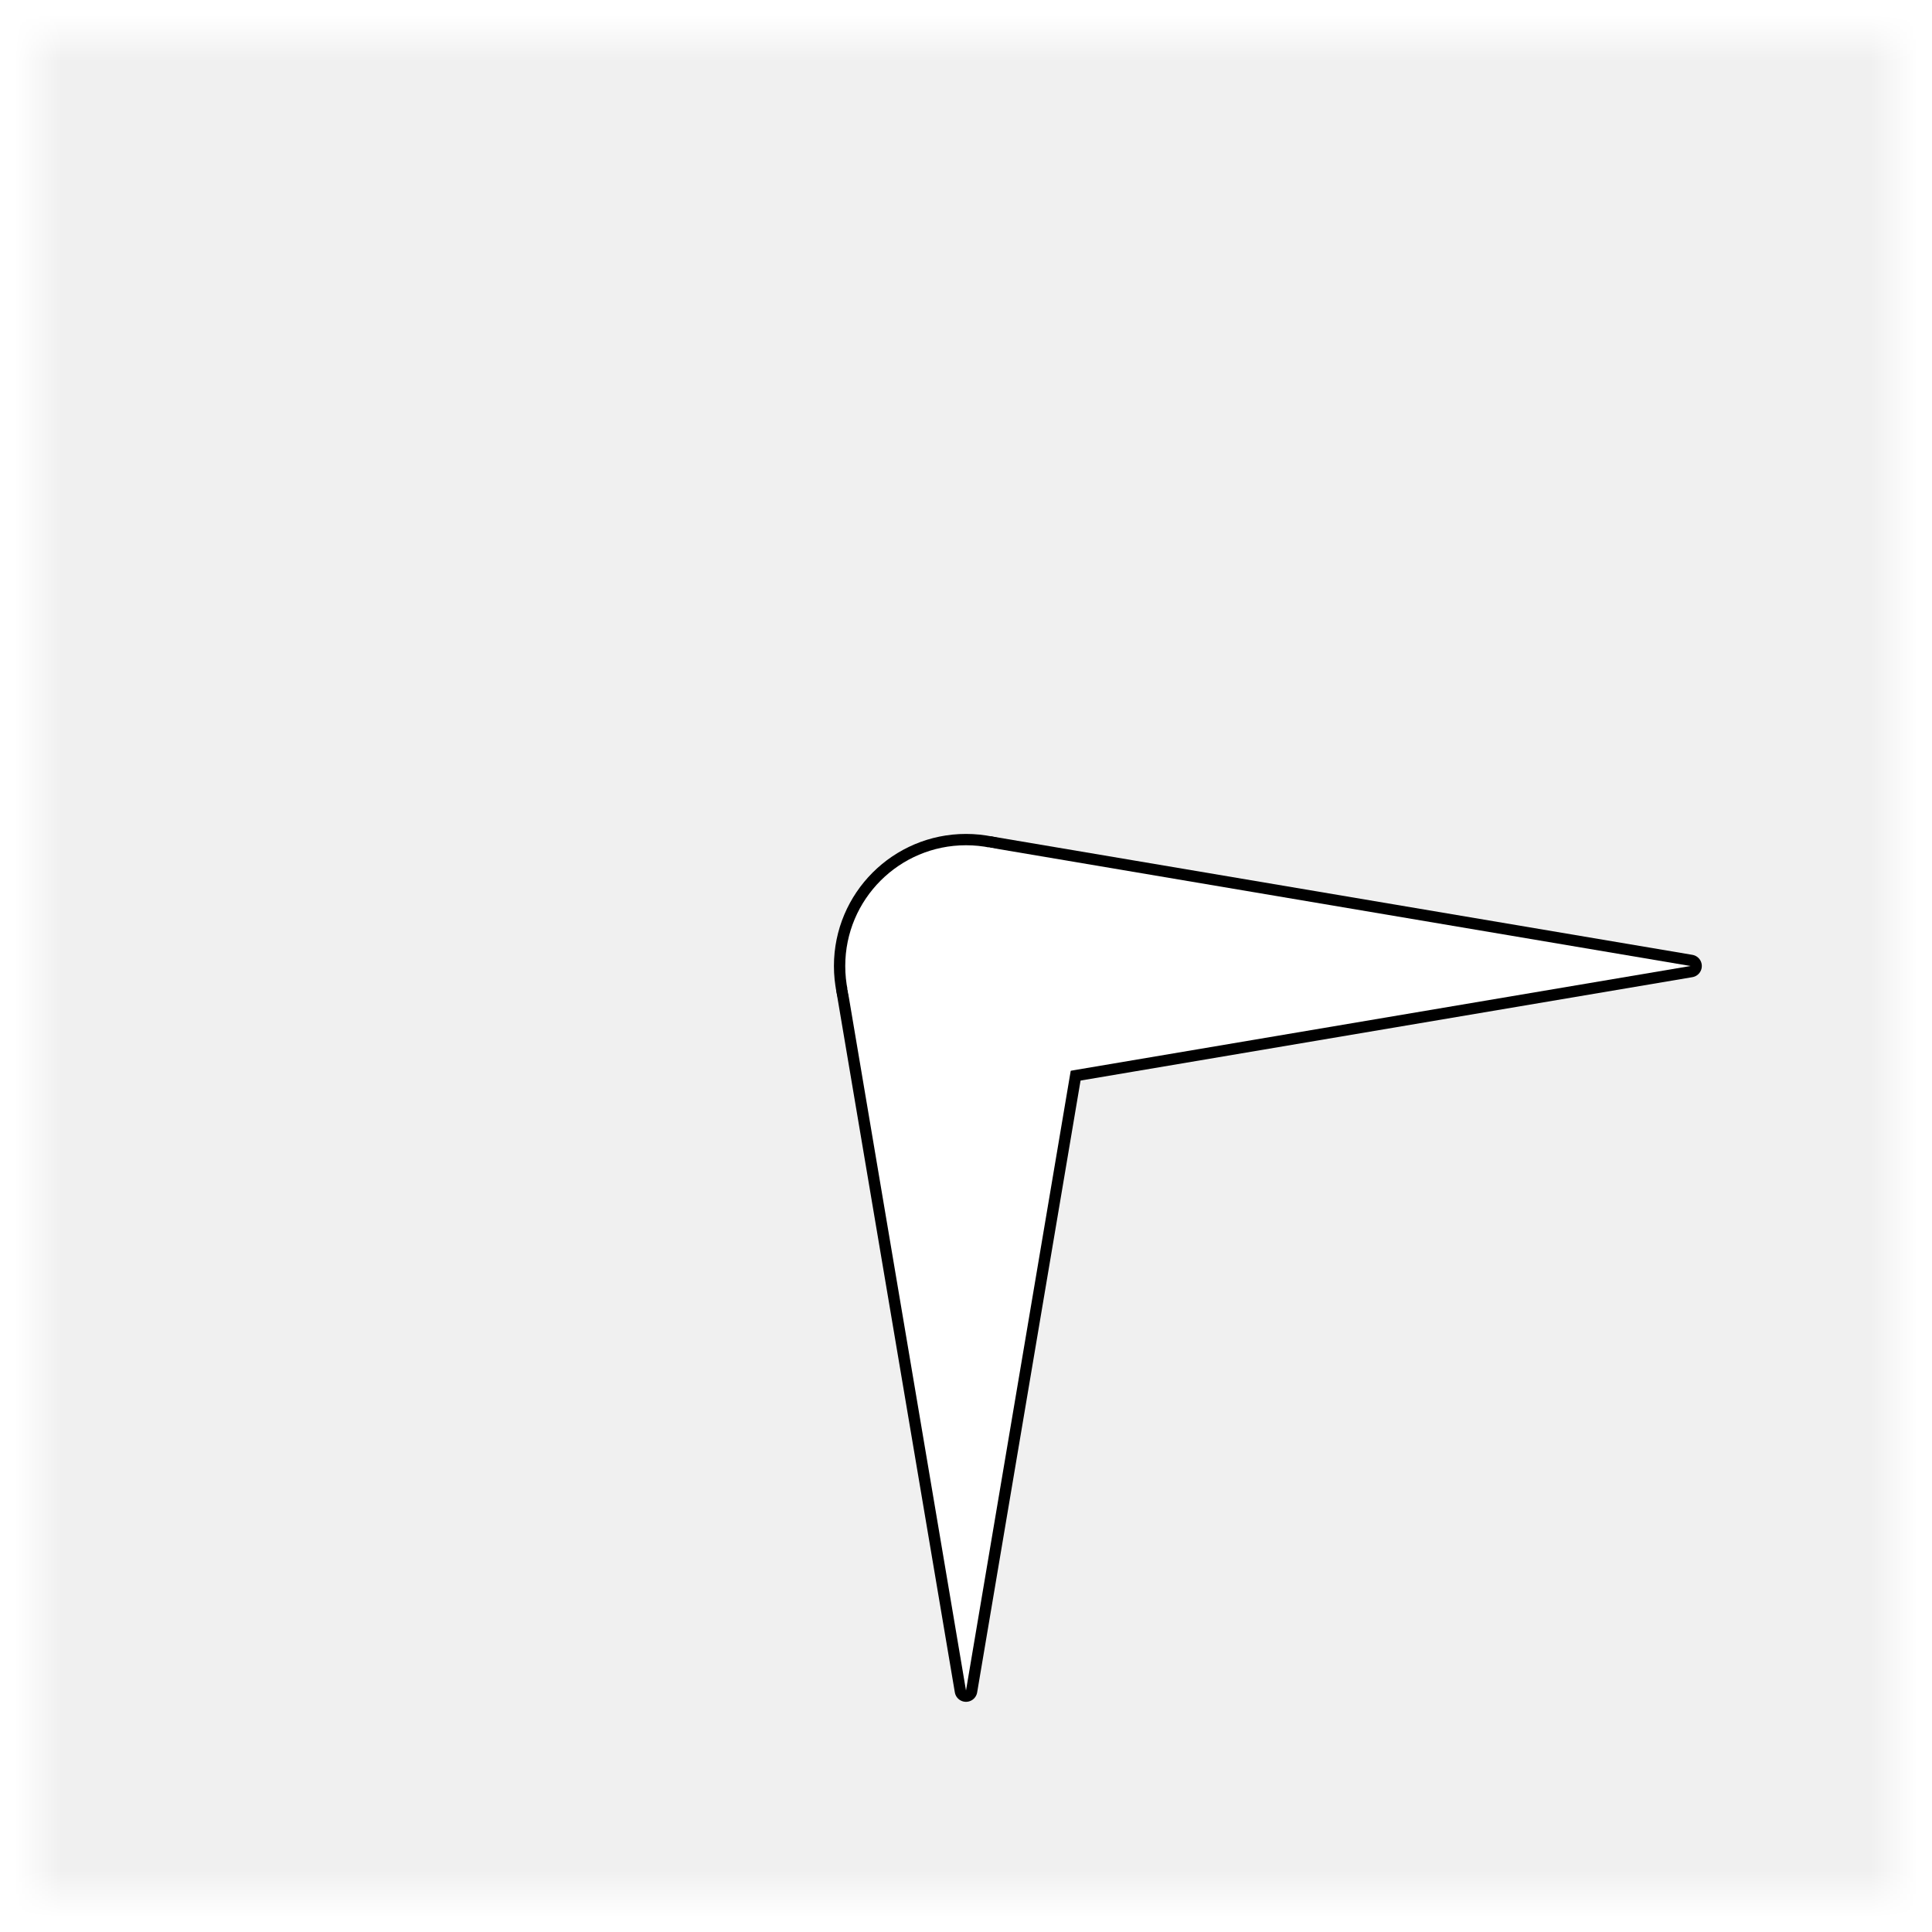
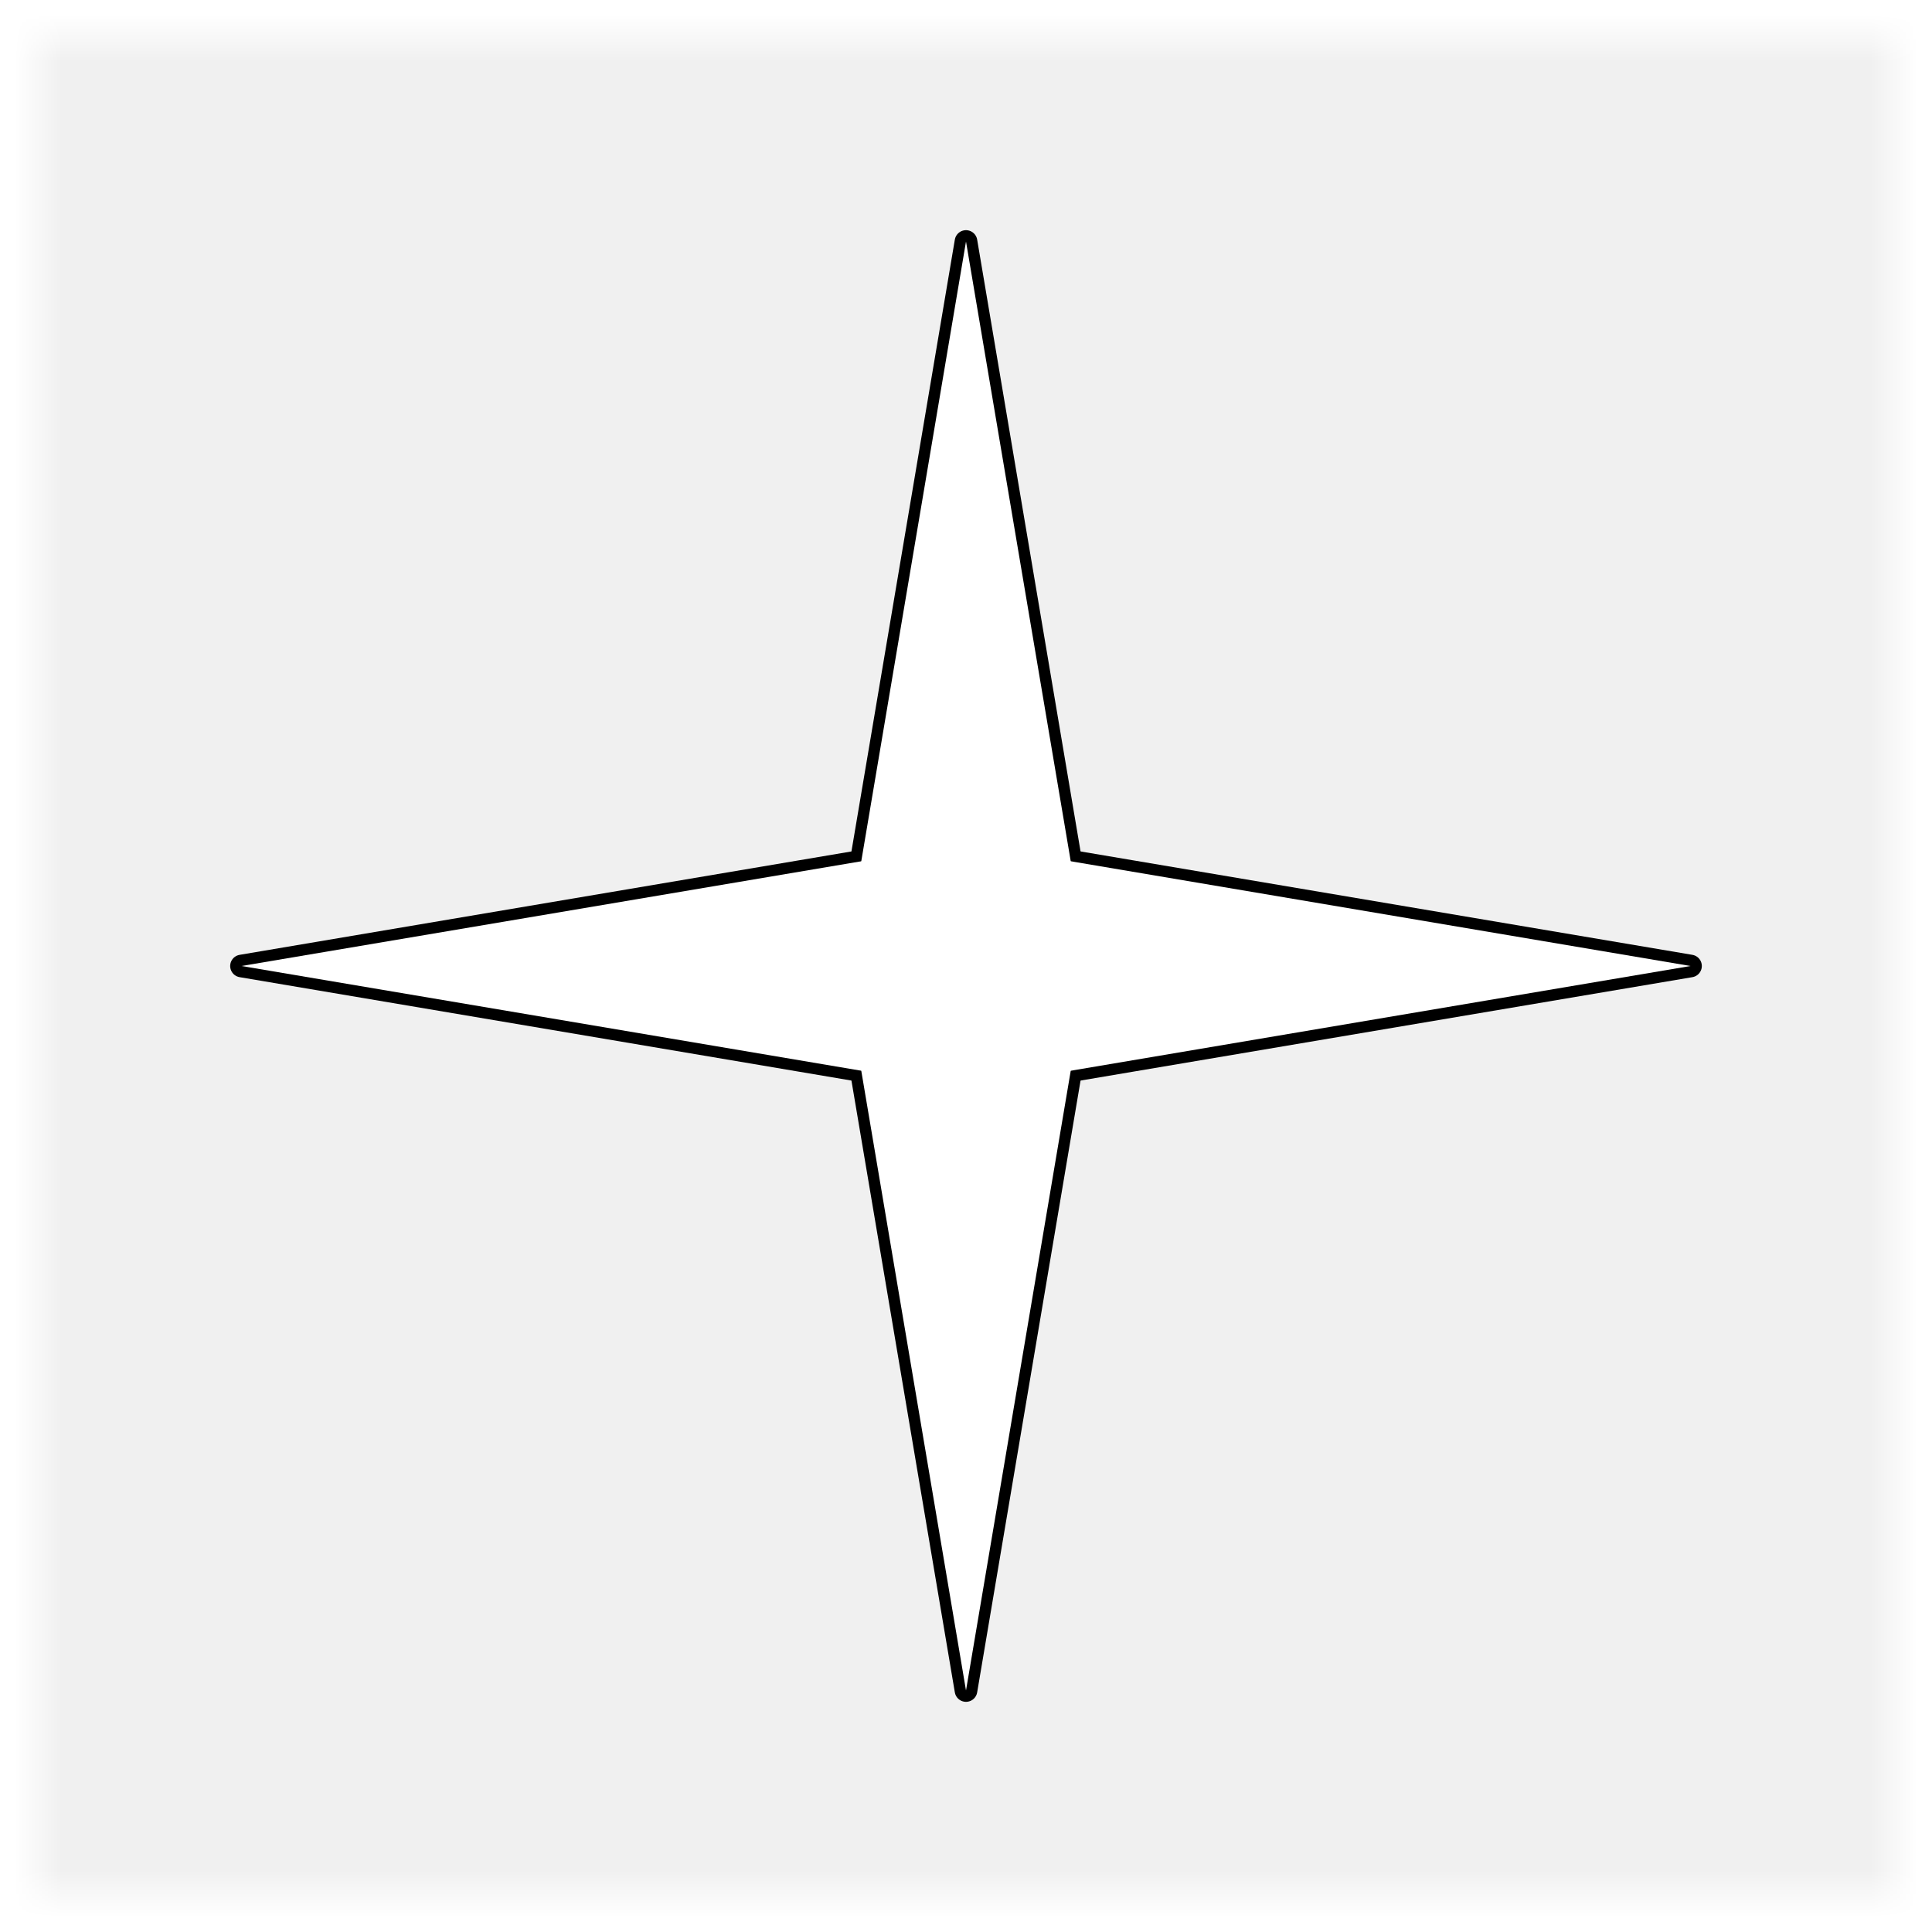
<svg xmlns="http://www.w3.org/2000/svg" xmlns:xlink="http://www.w3.org/1999/xlink" width="256" height="256" viewBox="0 0 256 256" version="1.1" id="svg5">
  <defs id="defs2">
    <linearGradient id="linearGradient1100">
      <stop style="stop-color:#ffffff;stop-opacity:1;" offset="0" id="stop1096" />
      <stop style="stop-color:#ffffff;stop-opacity:0.069" offset="1" id="stop1098" />
    </linearGradient>
    <linearGradient id="linearGradient6217-3-6-7">
      <stop style="stop-color:#ffffff;stop-opacity:1;" offset="0" id="stop6213" />
      <stop style="stop-color:#ffffff;stop-opacity:0" offset="1" id="stop6215" />
    </linearGradient>
    <linearGradient xlink:href="#linearGradient6217-3-6-7" id="linearGradient11551" gradientUnits="userSpaceOnUse" gradientTransform="rotate(90,128,128)" x1="0" y1="4.9999999e-06" x2="256" y2="4.9999999e-06" />
    <linearGradient xlink:href="#linearGradient1100" id="linearGradient11553" gradientUnits="userSpaceOnUse" gradientTransform="rotate(90,128,128)" x1="128" y1="1.924" x2="128" y2="7.78" />
    <linearGradient xlink:href="#linearGradient6217-3-6-7" id="linearGradient1480" gradientUnits="userSpaceOnUse" gradientTransform="translate(5.0000001e-6,1.6e-5)" x1="0" y1="4.9999999e-06" x2="256" y2="4.9999999e-06" />
    <linearGradient xlink:href="#linearGradient1100" id="linearGradient1482" gradientUnits="userSpaceOnUse" gradientTransform="translate(5.0000001e-6,1.6e-5)" x1="128" y1="1.924" x2="128" y2="7.78" />
    <linearGradient xlink:href="#linearGradient6217-3-6-7" id="linearGradient1543" gradientUnits="userSpaceOnUse" gradientTransform="rotate(-90,128,128)" x1="0" y1="4.9999999e-06" x2="256" y2="4.9999999e-06" />
    <linearGradient xlink:href="#linearGradient1100" id="linearGradient1545" gradientUnits="userSpaceOnUse" gradientTransform="rotate(-90,128,128)" x1="128" y1="1.924" x2="128" y2="7.78" />
    <linearGradient xlink:href="#linearGradient6217-3-6-7" id="linearGradient1576" gradientUnits="userSpaceOnUse" gradientTransform="rotate(180,128,128)" x1="0" y1="4.9999999e-06" x2="256" y2="4.9999999e-06" />
    <linearGradient xlink:href="#linearGradient1100" id="linearGradient1578" gradientUnits="userSpaceOnUse" gradientTransform="rotate(180,128,128)" x1="128" y1="1.924" x2="128" y2="7.78" />
  </defs>
  <g id="layer6">
    <path style="display:inline;fill:url(#linearGradient11551);fill-opacity:1;stroke:url(#linearGradient11553);stroke-width:16;stroke-linecap:butt;stroke-linejoin:miter;stroke-miterlimit:4;stroke-dasharray:none;stroke-opacity:1" d="M 256,4.9999998e-6 C 256,85.372 256,170.706 256,256" id="path5419-5-7" />
    <path style="display:inline;fill:url(#linearGradient1480);fill-opacity:1;stroke:url(#linearGradient1482);stroke-width:16;stroke-linecap:butt;stroke-linejoin:miter;stroke-miterlimit:4;stroke-dasharray:none;stroke-opacity:1" d="m -1.9999999e-6,4.9999998e-6 c 85.372,0 170.706,0 256,0" id="path5419-5-7-3" />
    <path style="display:inline;fill:url(#linearGradient1543);fill-opacity:1;stroke:url(#linearGradient1545);stroke-width:16;stroke-linecap:butt;stroke-linejoin:miter;stroke-miterlimit:4;stroke-dasharray:none;stroke-opacity:1" d="M 0,256 C 0,170.628 0,85.294 0,3.7999999e-6" id="path5419-5-7-3-1" />
    <path style="display:inline;fill:url(#linearGradient1576);fill-opacity:1;stroke:url(#linearGradient1578);stroke-width:16;stroke-linecap:butt;stroke-linejoin:miter;stroke-miterlimit:4;stroke-dasharray:none;stroke-opacity:1" d="M 256,256 C 170.628,256 85.294,256 -2.4999999e-6,256" id="path5419-5-7-3-3" />
  </g>
  <g id="g4233" style="display:inline">
    <path style="fill:#ffffff;fill-opacity:1;stroke:#000000;stroke-width:3;stroke-linecap:butt;stroke-linejoin:round;stroke-miterlimit:4;stroke-dasharray:none;stroke-opacity:1" d="m 128,224 15.716,-93 h -31.432 z" id="path4231" />
  </g>
-   <g id="layer3" style="display:none">
+   <g id="layer3" style="display:inline">
    <path style="fill:#ffffff;fill-opacity:1;stroke:#000000;stroke-width:3;stroke-linecap:butt;stroke-linejoin:round;stroke-miterlimit:4;stroke-dasharray:none;stroke-opacity:1" d="m 32,128 93,15.716 v -31.432 z" id="path2903" />
  </g>
  <g id="g4241" style="display:inline">
    <path style="fill:#ffffff;fill-opacity:1;stroke:#000000;stroke-width:3;stroke-linecap:butt;stroke-linejoin:round;stroke-miterlimit:4;stroke-dasharray:none;stroke-opacity:1" d="m 131,112.284 v 31.432 L 224,128 131,112.284" id="path5037" />
  </g>
-   <g id="layer2" style="display:none">
+   <g id="layer2" style="display:inline">
    <path style="fill:none;stroke:#000000;stroke-width:3;stroke-linecap:butt;stroke-linejoin:round;stroke-miterlimit:4;stroke-dasharray:none;stroke-opacity:1" d="m 112.284,125 h 31.432 L 128,32 Z" id="path4661" />
  </g>
  <g id="g3601" style="display:inline">
    <circle style="fill:none;fill-opacity:1;stroke:#000000;stroke-width:3;stroke-miterlimit:4;stroke-dasharray:none;stroke-opacity:1" id="circle3599" cx="128" cy="128" r="16" />
  </g>
  <g id="layer5" style="display:inline">
    <path style="fill:#ffffff;fill-opacity:1;stroke:none;stroke-width:1px;stroke-linecap:butt;stroke-linejoin:miter;stroke-opacity:1" d="m 128,224 15.716,-93 h -31.432 z" id="path4105" />
  </g>
-   <g id="g4237" style="display:none">
+   <g id="g4237" style="display:inline">
    <path style="fill:#ffffff;fill-opacity:1;stroke:none;stroke-width:1.002;stroke-linecap:butt;stroke-linejoin:miter;stroke-miterlimit:4;stroke-dasharray:none;stroke-opacity:1" d="m 32,128 93,15.716 v -31.432 z" id="path4235" />
  </g>
  <g id="layer4" style="display:inline">
    <path style="fill:#ffffff;fill-opacity:1;stroke:none;stroke-width:1px;stroke-linecap:butt;stroke-linejoin:miter;stroke-opacity:1" d="m 224,128 -93,-15.716 v 31.432 L 224,128" id="path3878" />
  </g>
-   <g id="g4245" style="display:none">
+   <g id="g4245" style="display:inline">
    <path style="display:inline;fill:#ffffff;fill-opacity:1;stroke:none;stroke-width:1px;stroke-linecap:butt;stroke-linejoin:miter;stroke-opacity:1" d="m 128,32 -15.716,93 h 31.432 L 128,32" id="path4243" />
  </g>
  <g id="layer1" style="display:inline">
    <circle style="fill:#ffffff;fill-opacity:1" id="path1379" cx="128" cy="128" r="16" />
  </g>
</svg>
